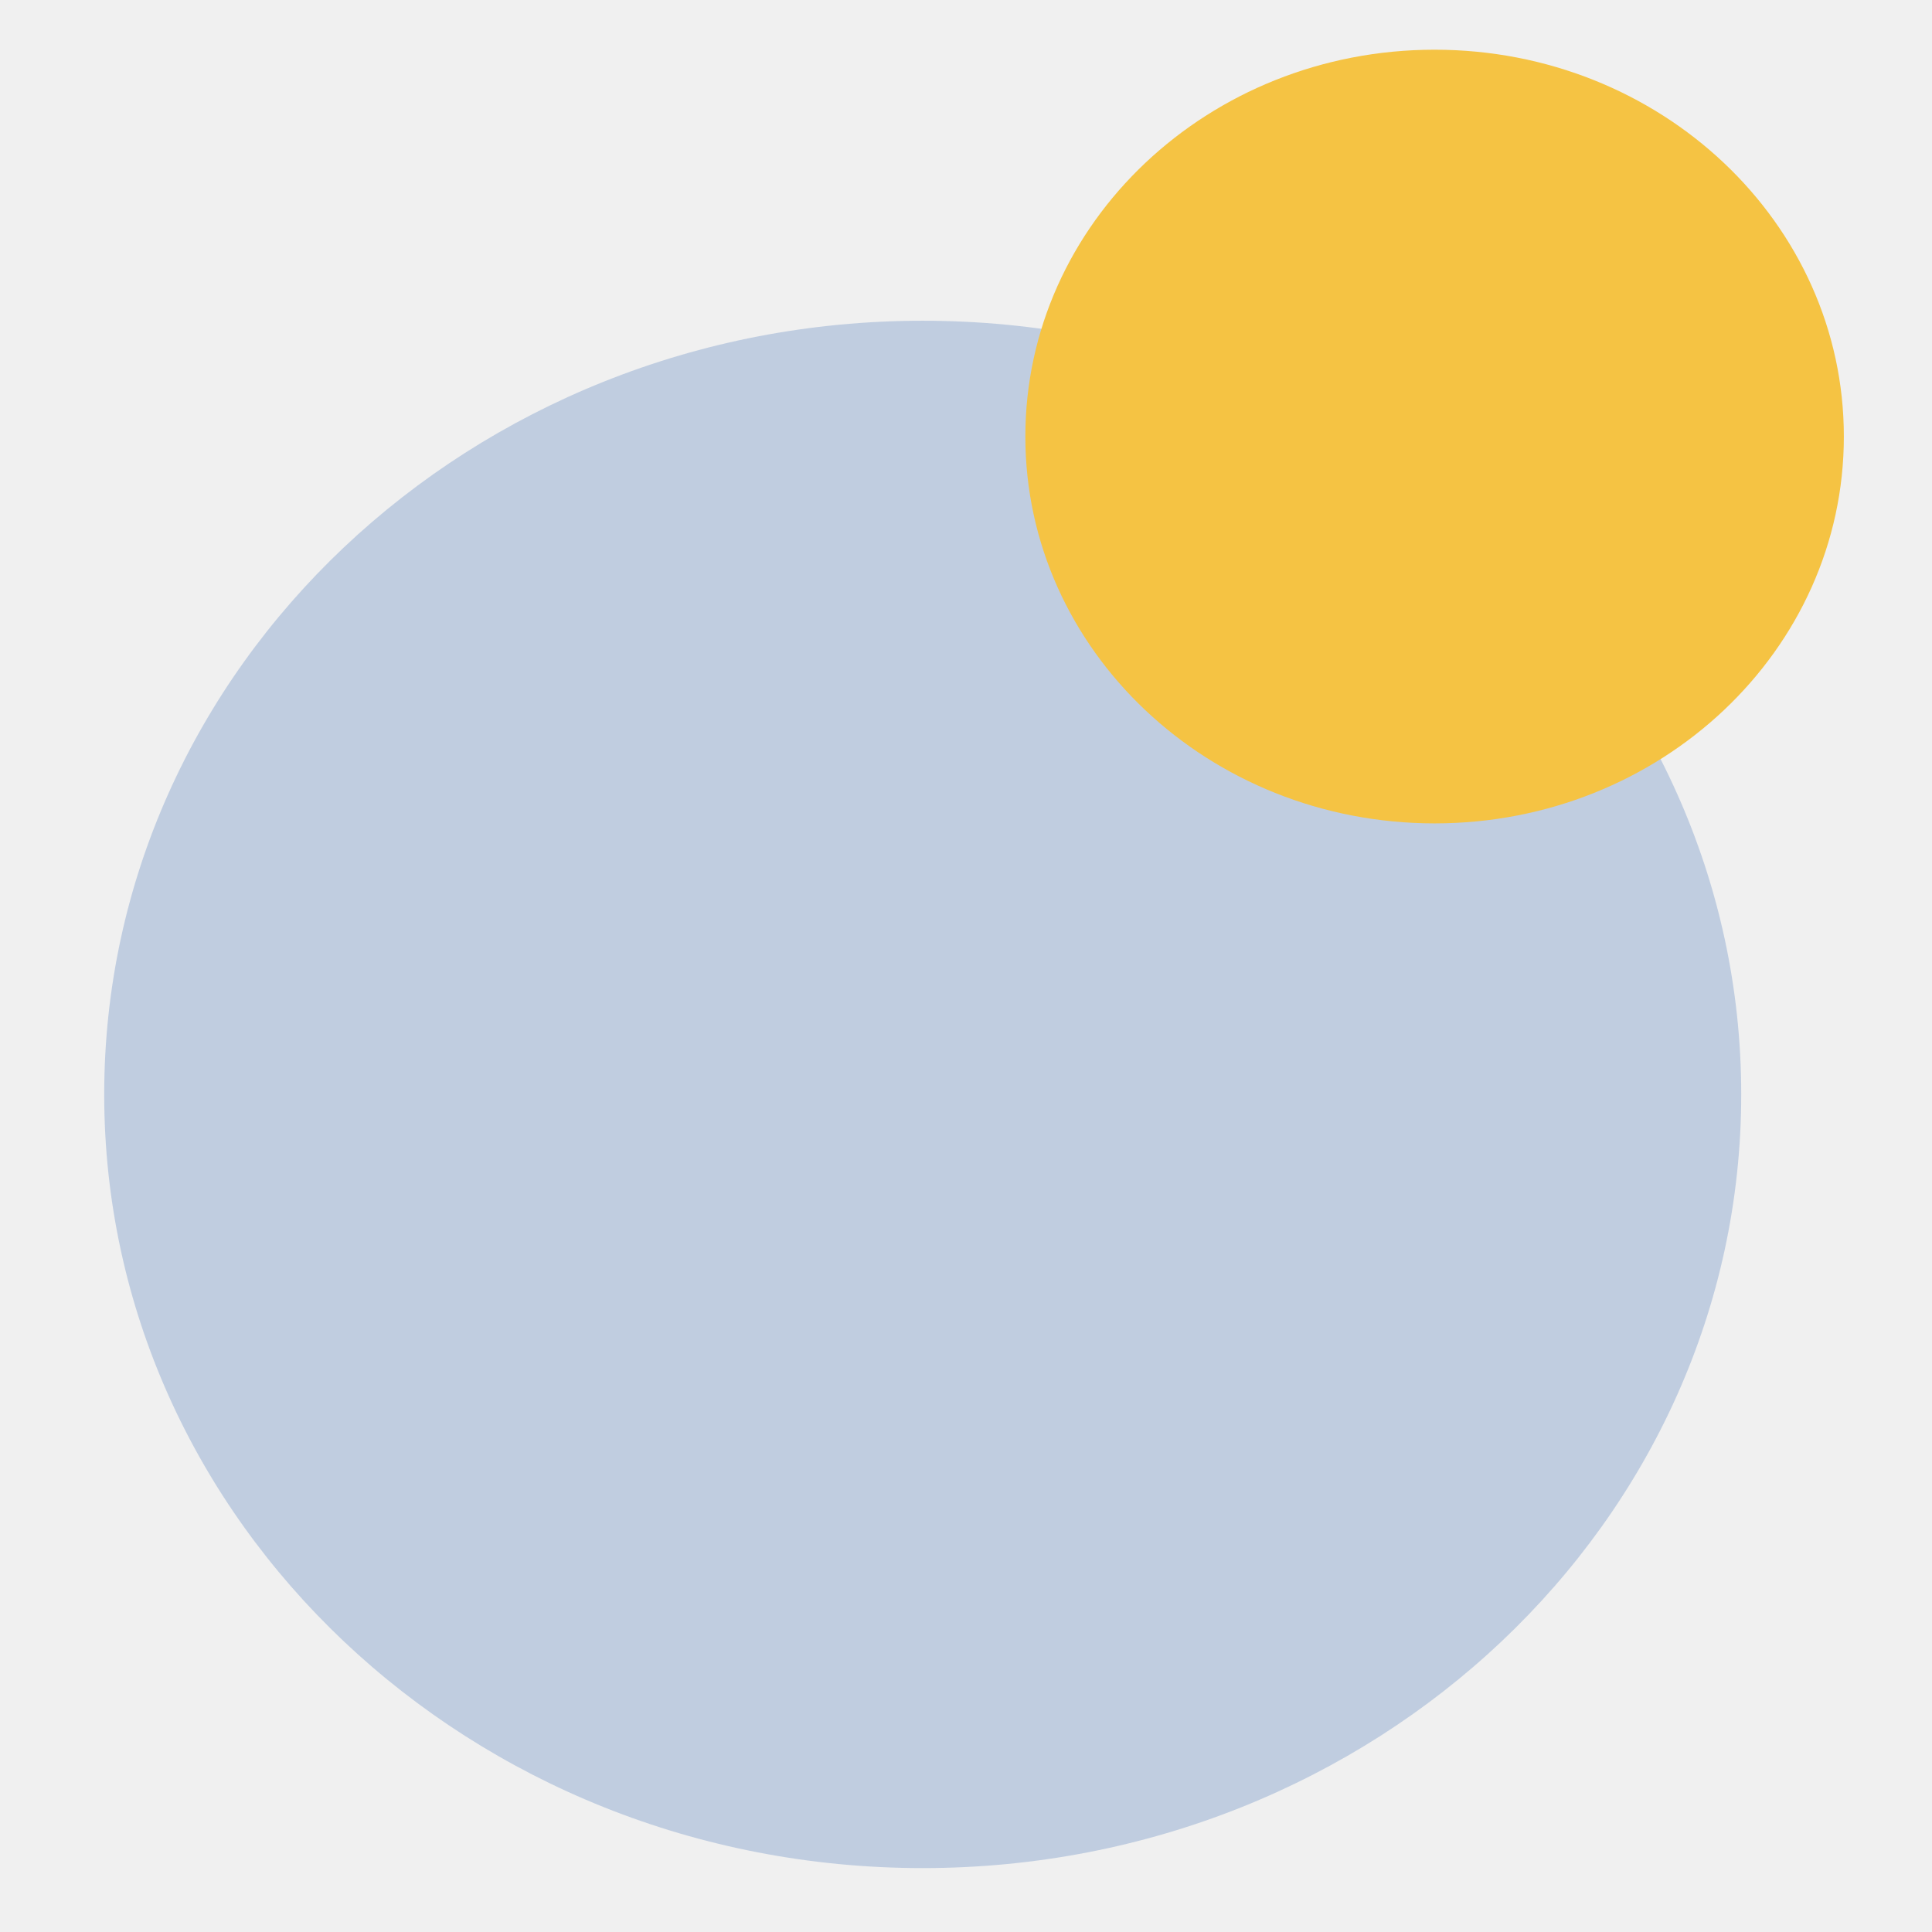
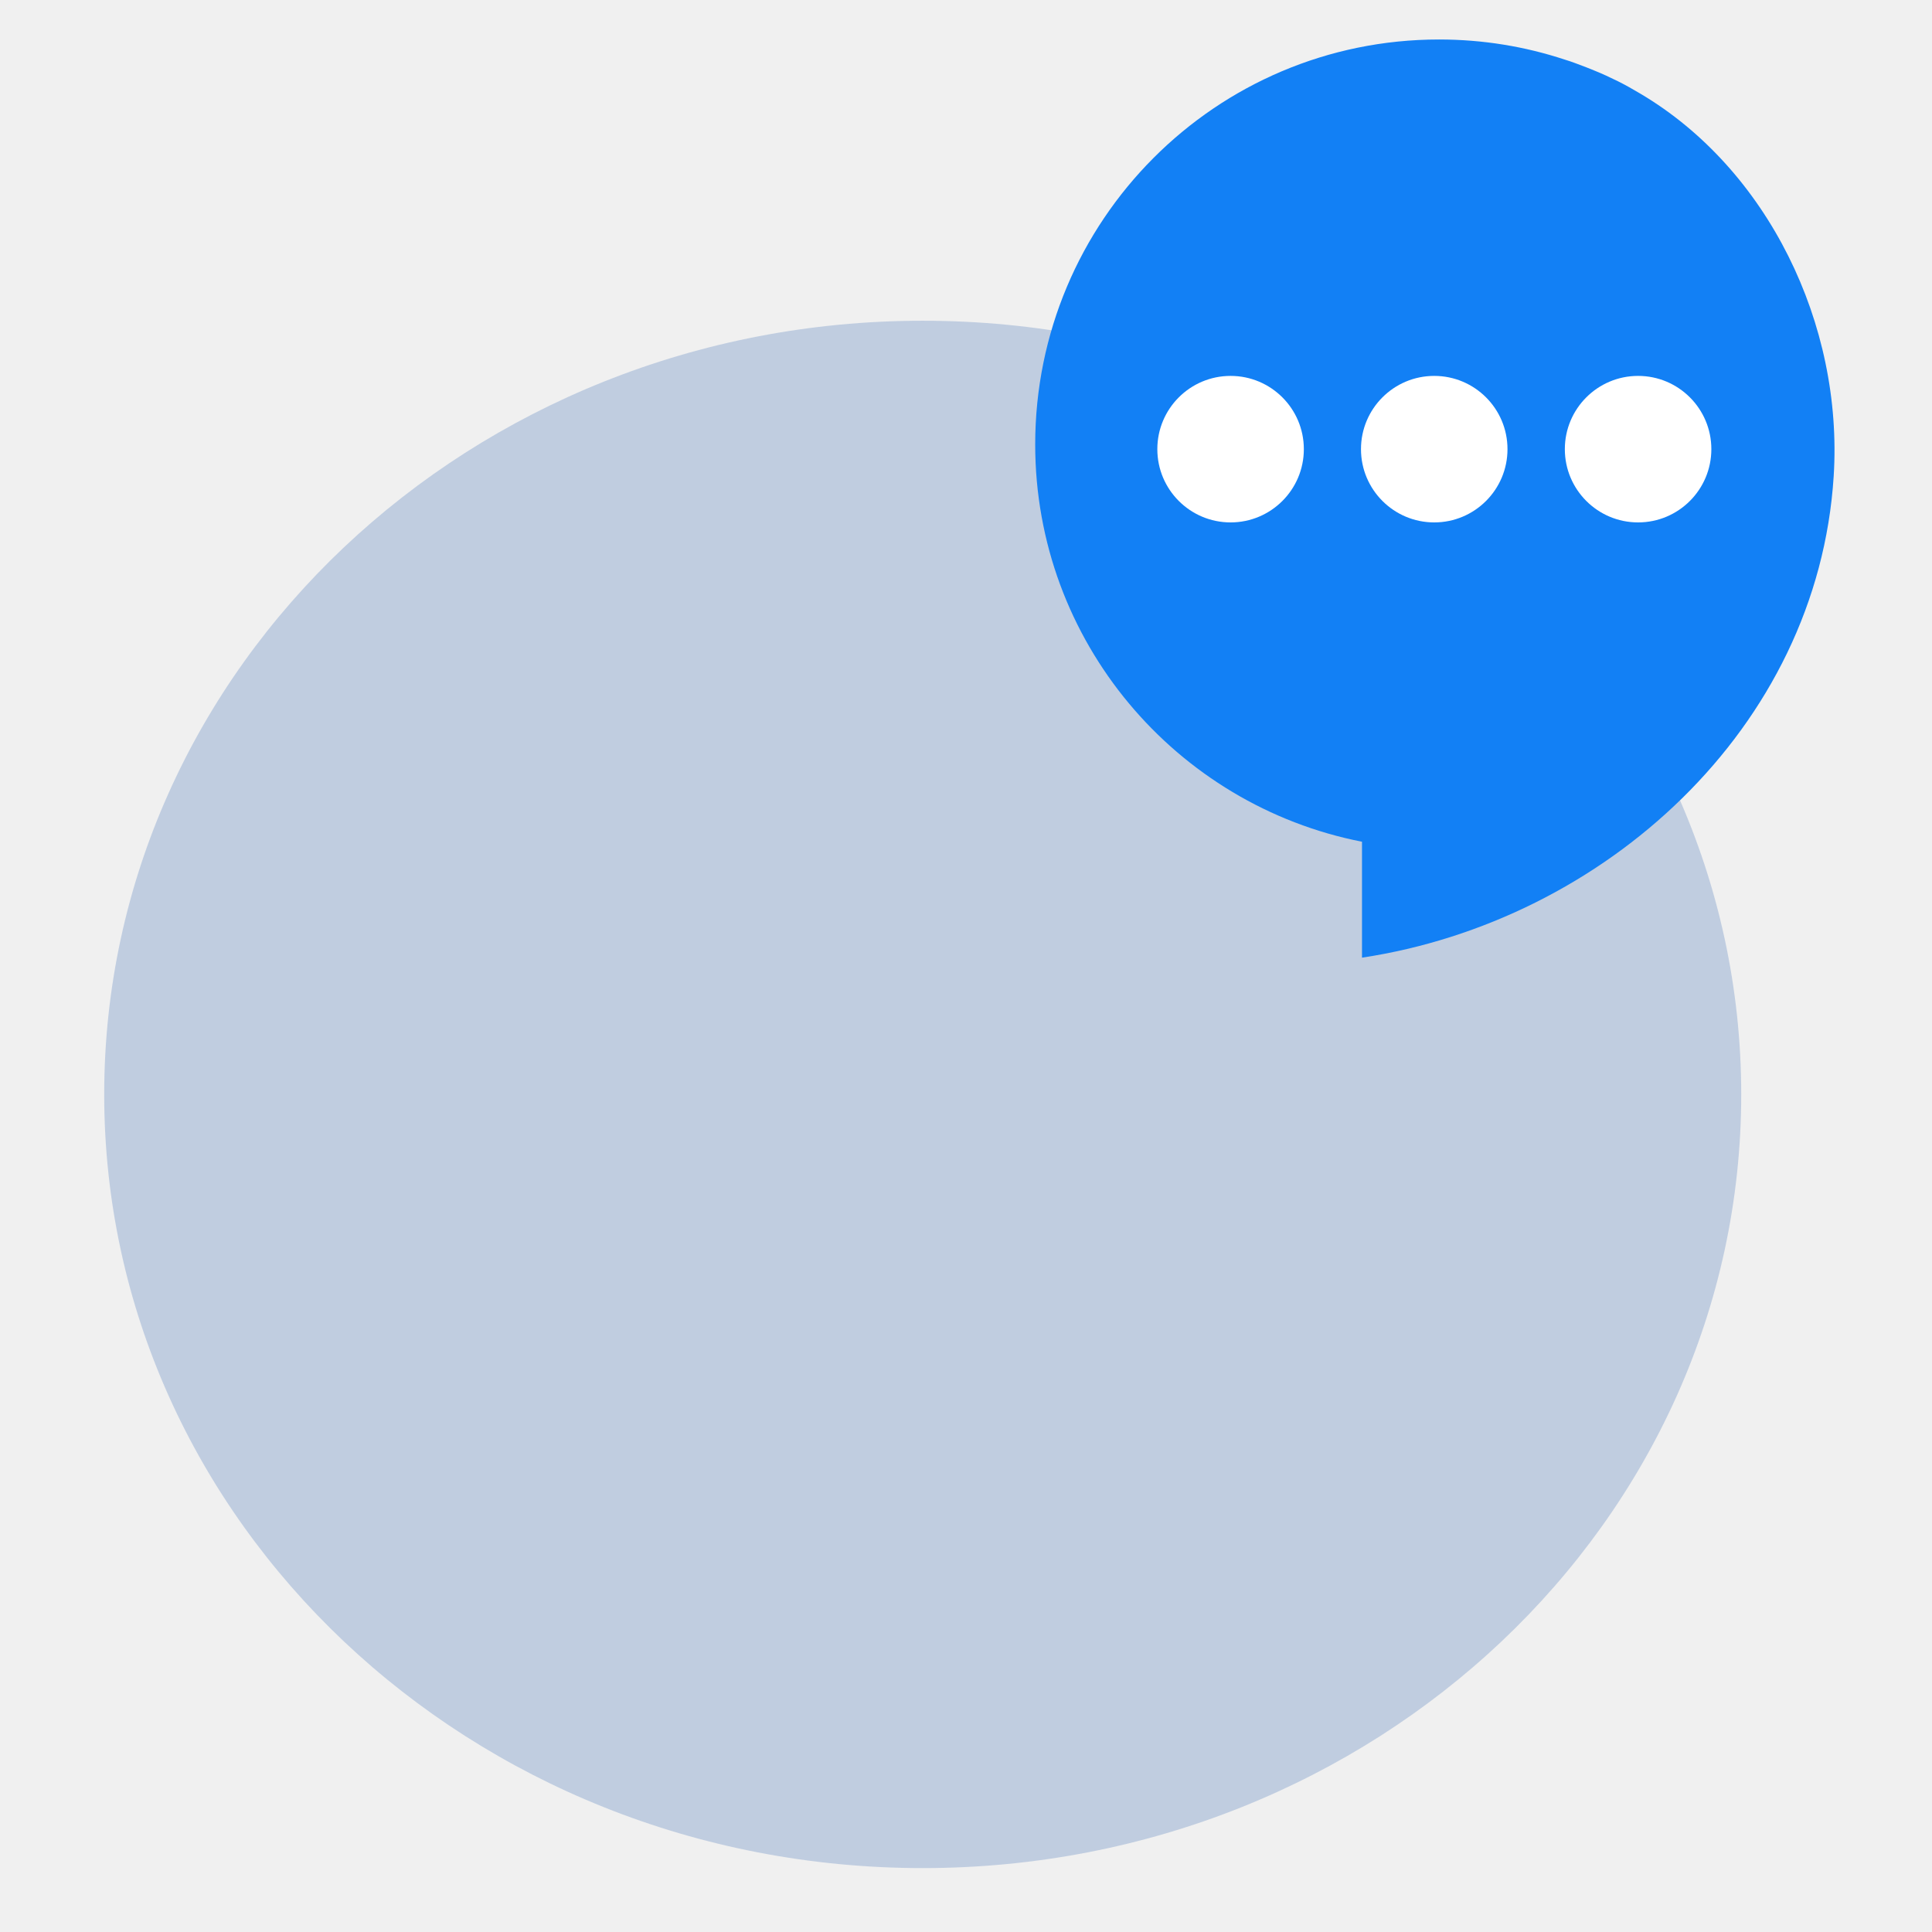
- <svg xmlns="http://www.w3.org/2000/svg" xml:space="preserve" enable-background="new 0 0 600 600" viewBox="0 0 600 600" height="600px" width="600px" y="0px" x="0px" id="Layer_1" version="1.1">
-   <defs id="defs837" />
-   <ellipse ry="240.274" rx="254.197" cx="286.558" cy="339.879" id="path849" style="fill:#9bb2d4;fill-opacity:0.561;stroke-width:2.18" />
-   <ellipse ry="120.137" rx="127.098" style="fill:#f5c343;fill-opacity:1;stroke-width:2.18" id="path849-1" cy="135.573" cx="445.528" />
+ <svg xmlns="http://www.w3.org/2000/svg" version="1.1" id="Layer_1" x="0px" y="0px" width="600px" height="600px" viewBox="0 0 600 600" enable-background="new 0 0 600 600" xml:space="preserve">
+   <ellipse style="fill:#9bb2d4;fill-opacity:0.561;stroke-width:2.18" id="path849" cy="339.879" cx="286.558" rx="254.197" ry="240.274" />
+   <g id="g30" transform="matrix(0.9696602,0,0,0.9696602,319.7497,12.54805)">
+     <path style="stroke-width:1" d="M 131.145,-0.294 C 59.653,-0.294 1.795,57.724 1.795,129.414 c 0,63.119 45.12,115.564 104.665,127.232 v 37.13 c 77.413,-11.703 145.958,-73.324 151.073,-154.213 3.078,-48.689 -21.13,-98.394 -61.96,-122.53 -2.338,-1.381 -4.713,-2.753 -7.159,-3.96 -2.492,-1.23 -5.051,-2.428 -7.652,-3.466 -0.826,-0.346 -1.635,-0.66 -2.469,-0.99 -2.271,-0.84 -4.563,-1.787 -6.911,-2.475 -12.658,-4.183 -26.188,-6.436 -40.237,-6.436 z" fill="#1280F5" id="path16" />
+   </g>
+   <g id="g60" transform="matrix(6.5, 0, 0, 6.5, 290, 0)" fill="#FFFFFF">
+     <circle class="a" cx="23.91" cy="21.46" r="3.5" />
+     <circle class="a" cx="33.65" cy="21.46" r="3.5" />
+     <circle class="a" cx="14.18" cy="21.46" r="3.5" />
+   </g>
</svg>
